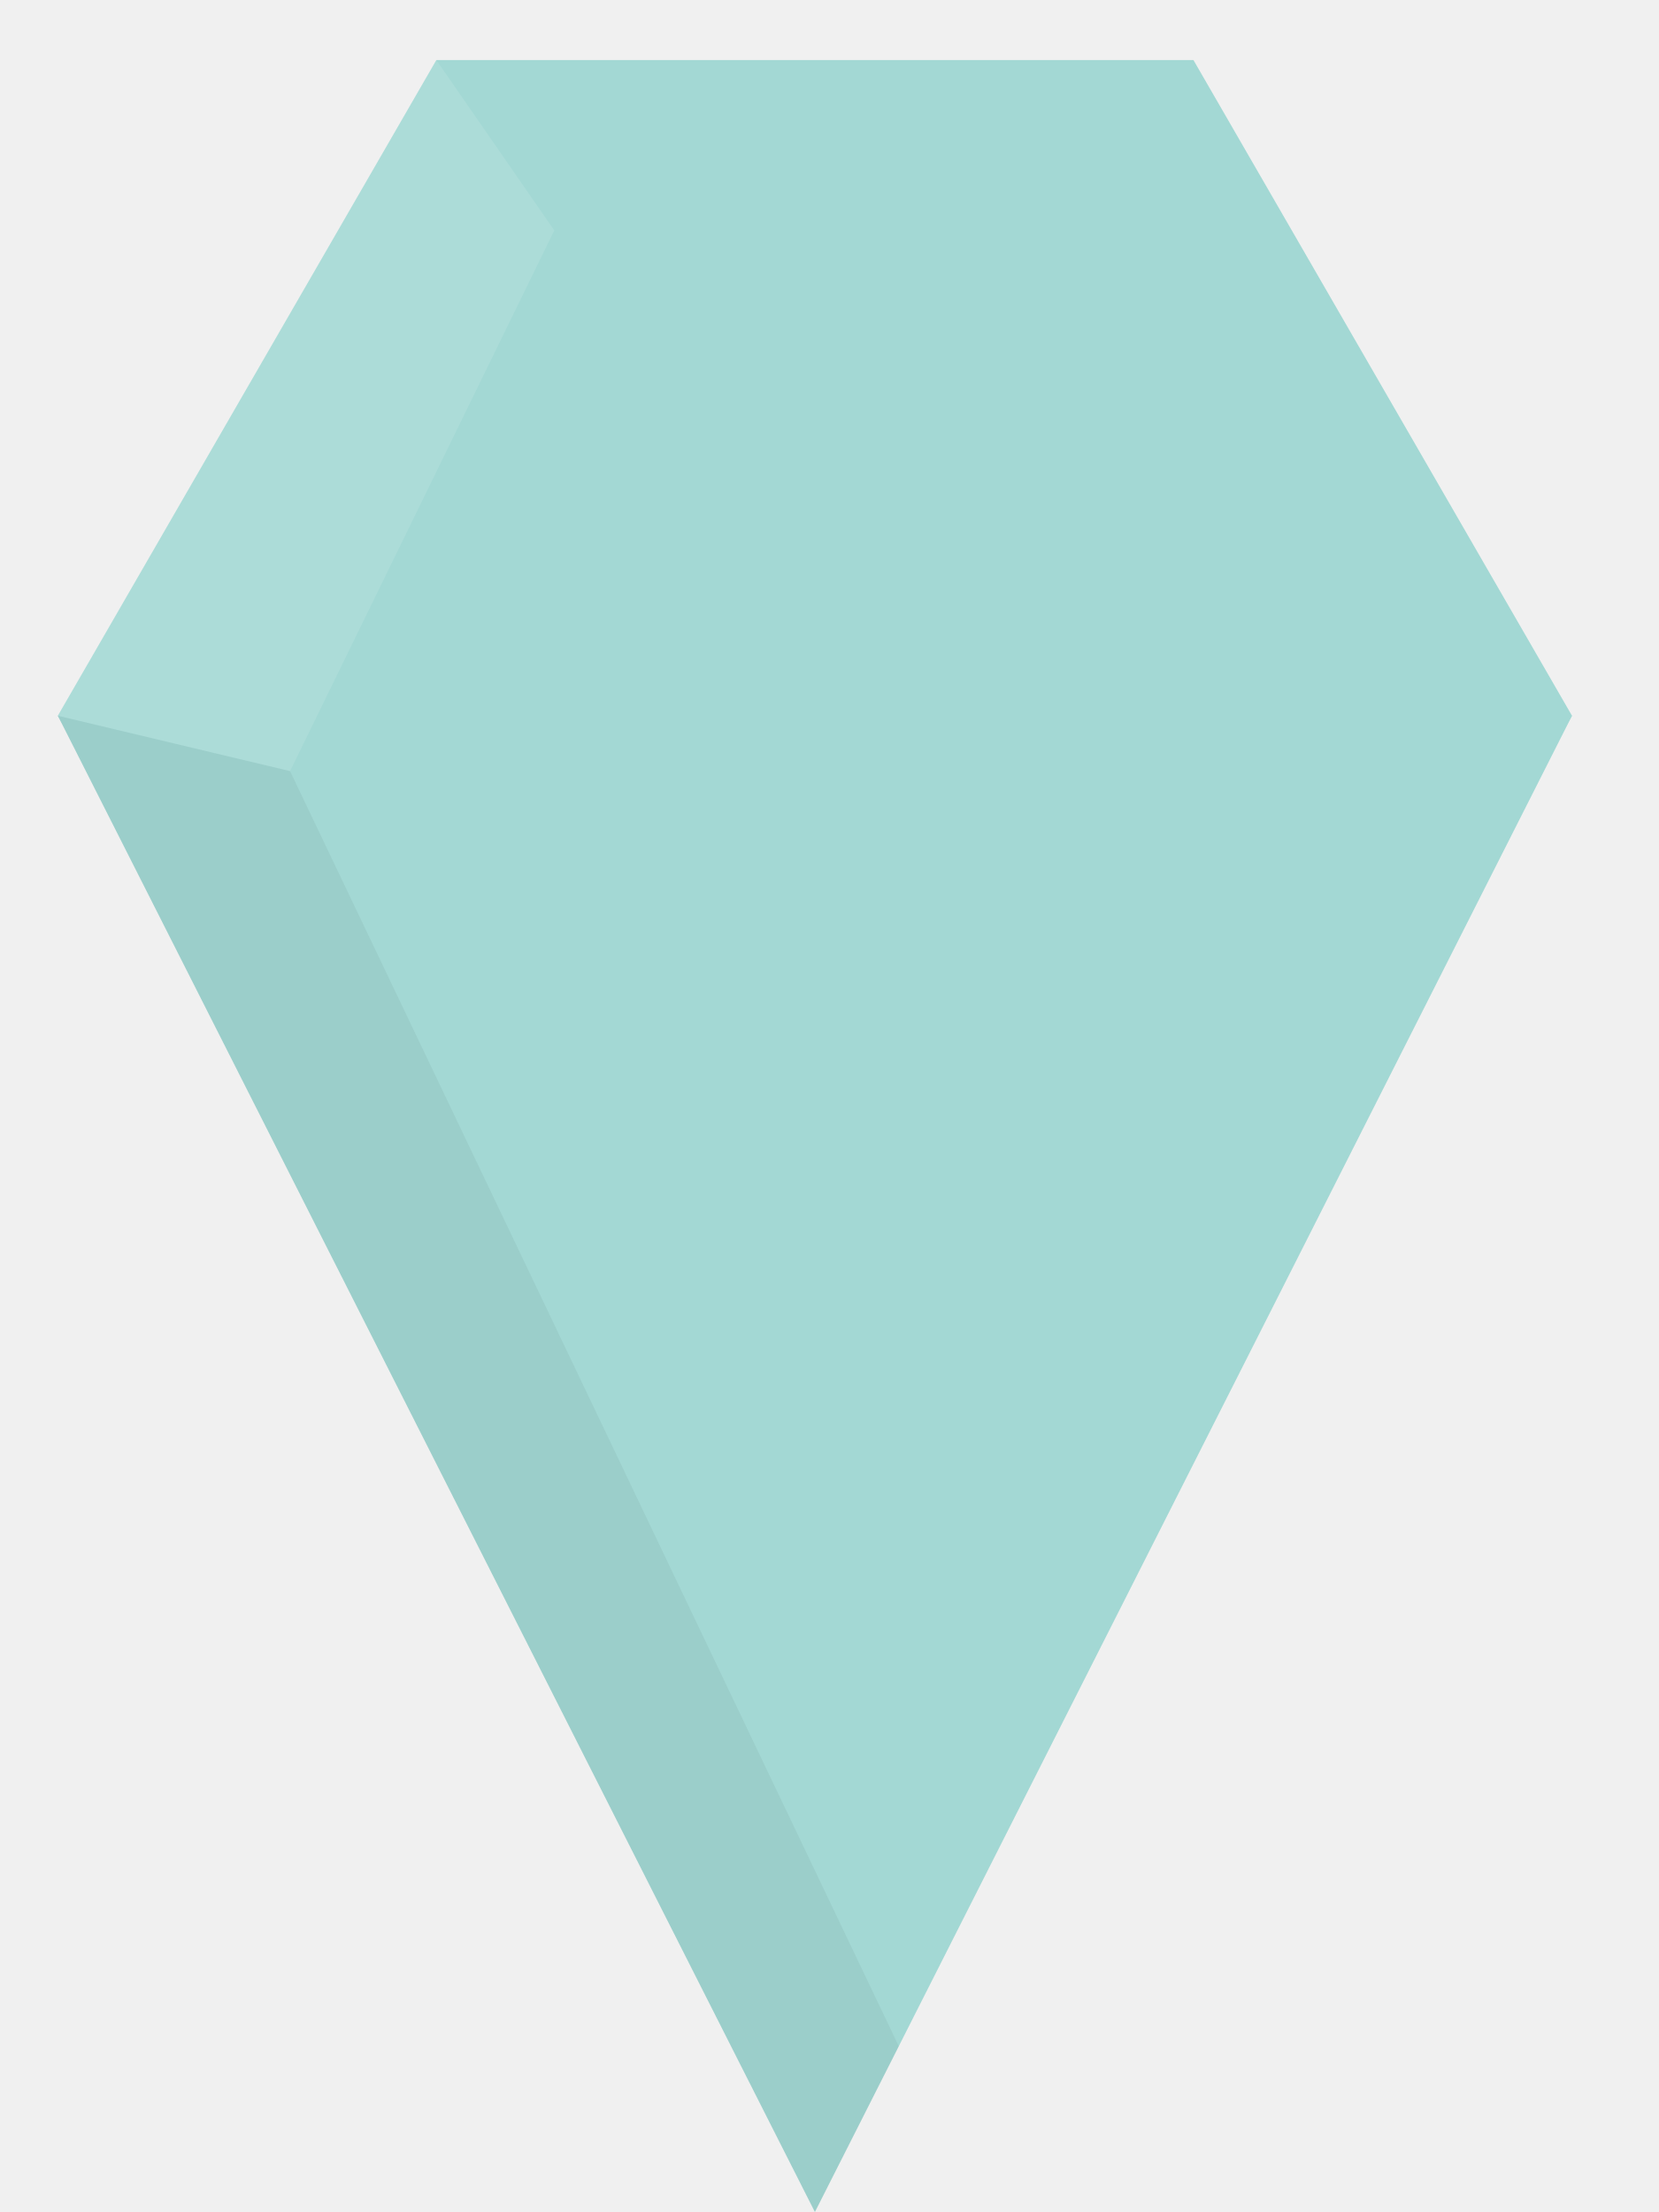
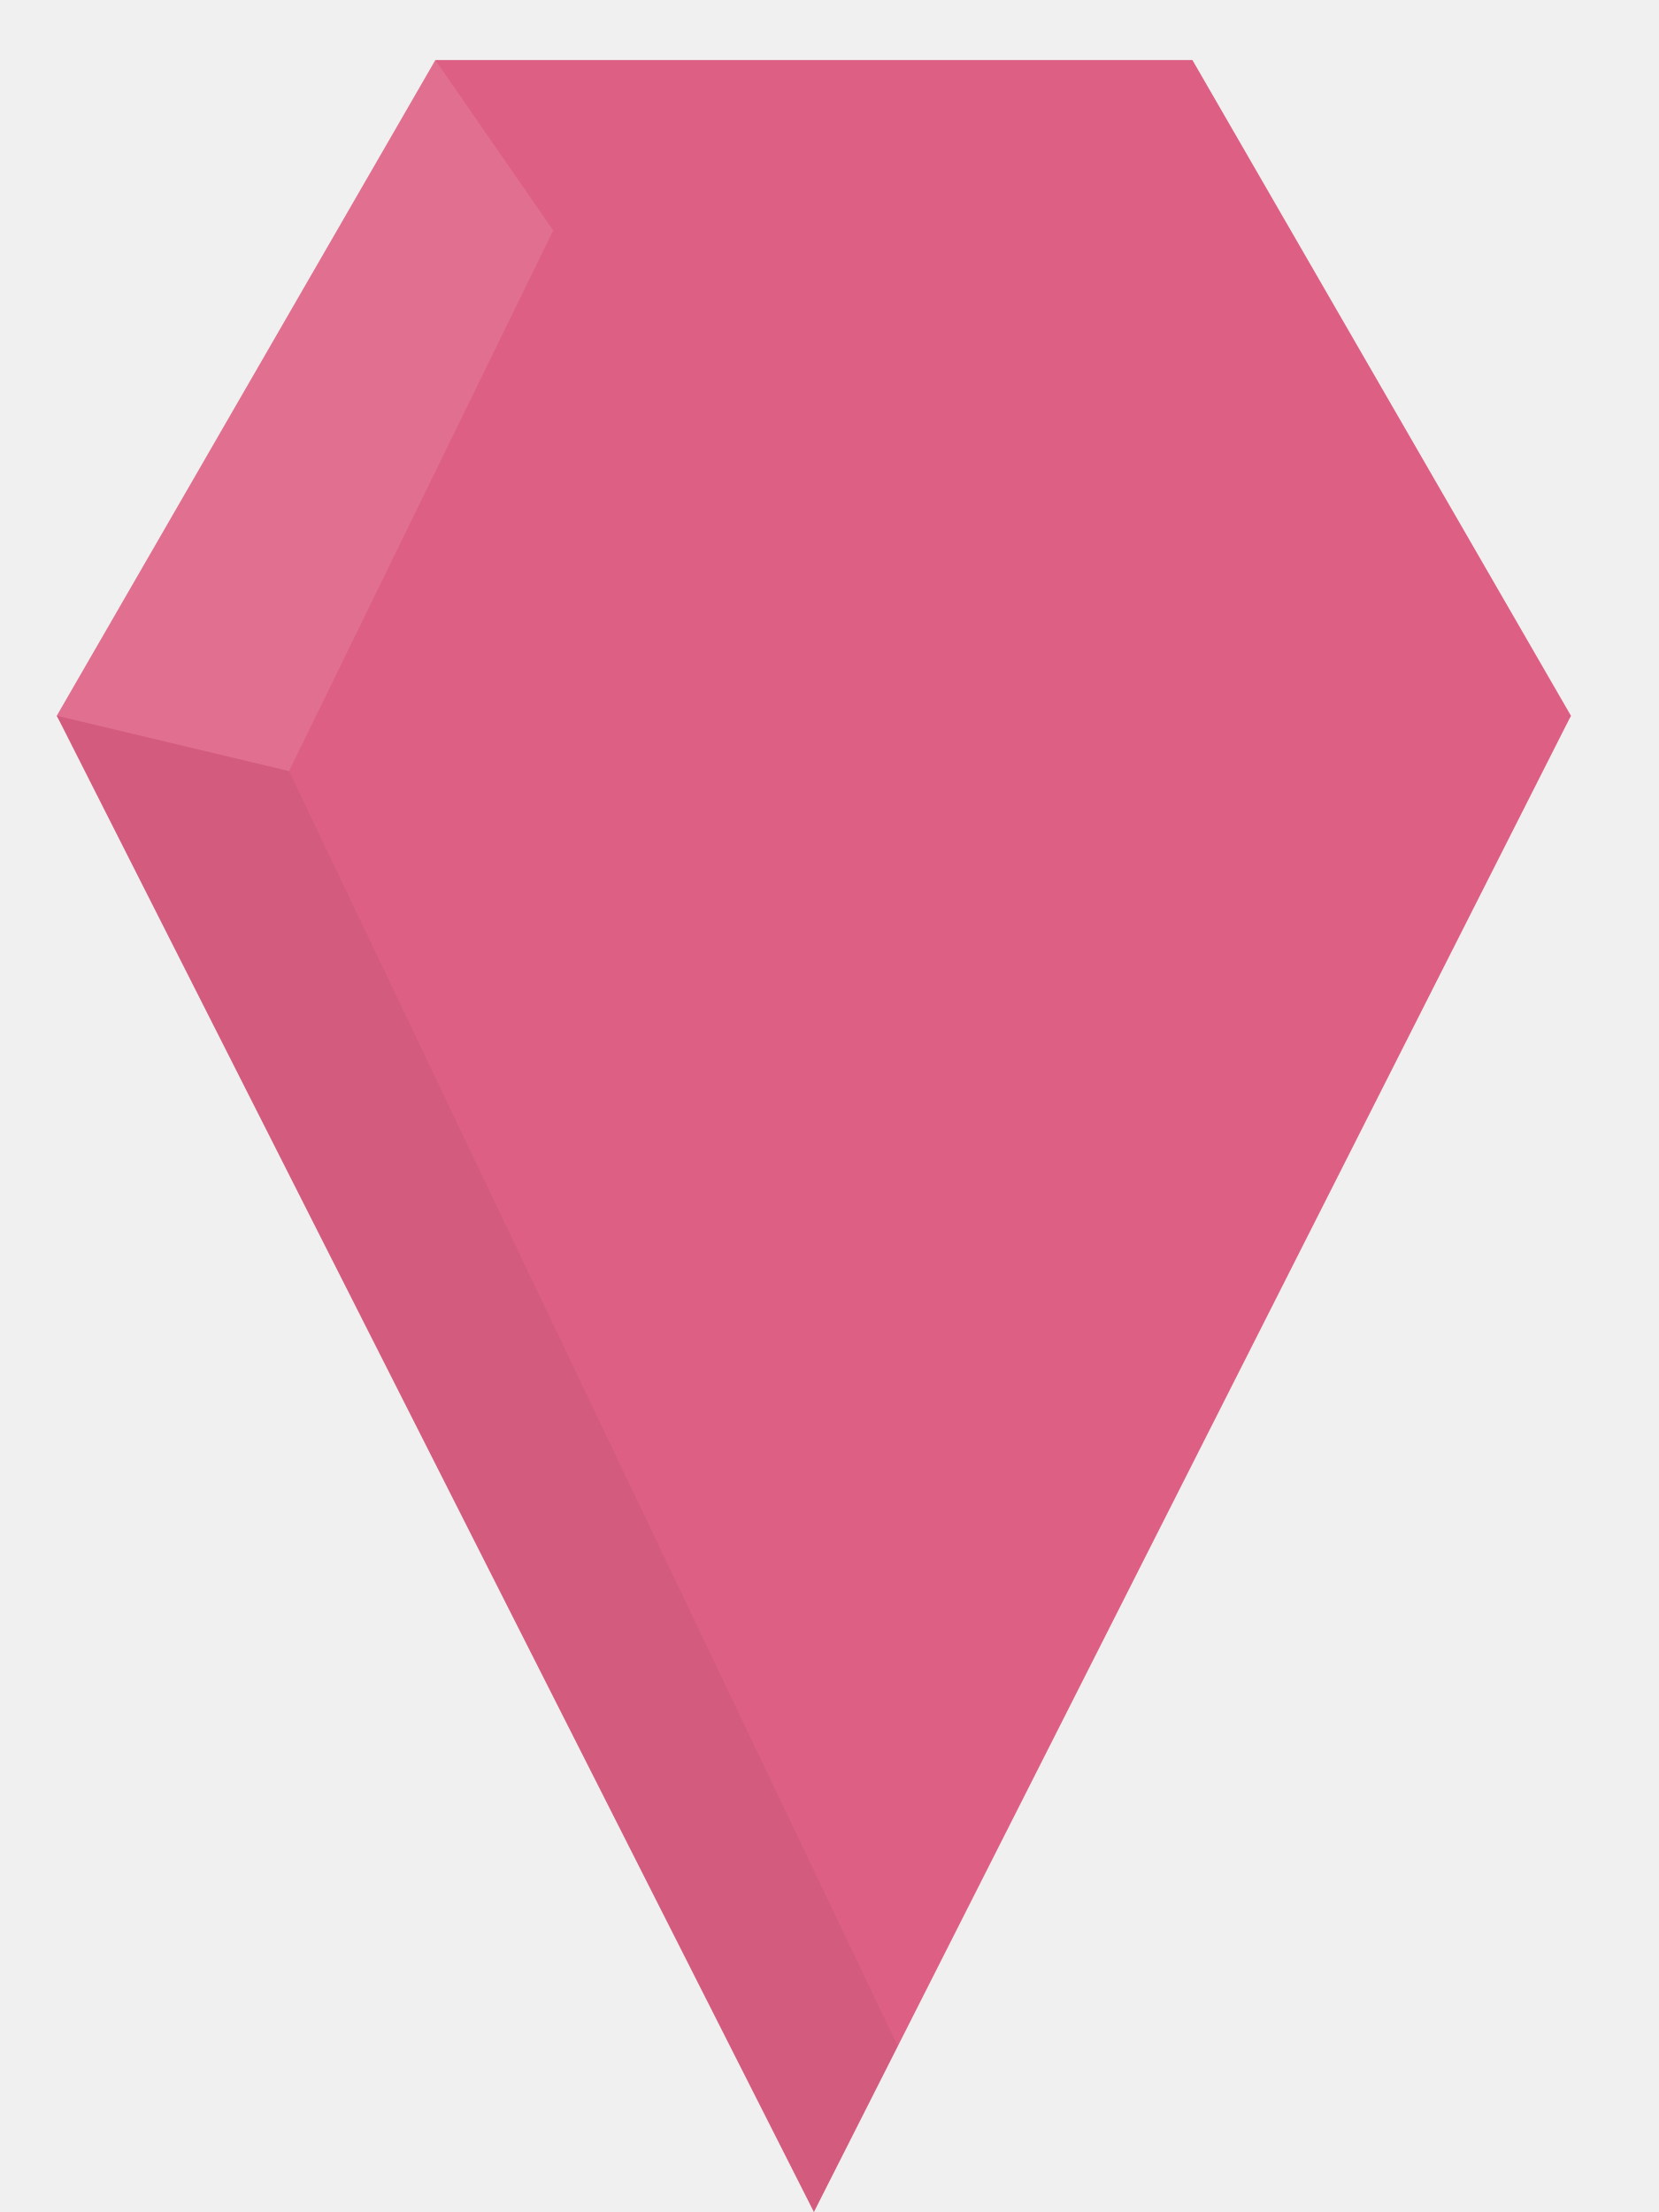
- <svg xmlns="http://www.w3.org/2000/svg" version="1.1" id="Layer_1" x="0px" y="0px" width="45px" height="60px" viewBox="14.23 20.5 45 60" enable-background="new 14.23 20.5 45 60" xml:space="preserve">
+ <svg xmlns="http://www.w3.org/2000/svg" version="1.1" id="Layer_1" x="0px" y="0px" width="45px" height="60px" viewBox="0 0 45 60" enable-background="new 0 0 45 60" xml:space="preserve">
  <g>
    <g>
-       <polygon fill="#A3D8D4" points="26.066,57.697 15.799,39.914 26.066,22.129 46.602,22.129 56.87,39.914 46.602,57.697   " />
-       <polygon fill="#A3D8D4" points="15.799,39.914 36.334,80.5 56.87,39.914   " />
+       <polygon fill="#DD5F84" points="11.809,37.197 1.541,19.414 11.809,1.629 32.344,1.629 42.611,19.414 32.344,37.197   " />
+       <polygon fill="#DD5F84" points="1.541,19.414 22.077,60 42.611,19.414   " />
    </g>
-     <polygon opacity="0.05" fill="#010101" enable-background="new    " points="15.799,39.914 36.334,80.5 38.61,76.004    22.098,41.416  " />
-     <polyline opacity="0.1" fill="#FFFFFF" enable-background="new    " points="29.265,26.75 26.066,22.129 15.799,39.914    22.098,41.416  " />
+     <polygon opacity="0.05" fill="#010101" enable-background="new    " points="1.541,19.414 22.077,60 24.352,55.504 7.84,20.916     " />
+     <polyline opacity="0.1" fill="#FFFFFF" enable-background="new    " points="15.006,6.25 11.809,1.629 1.541,19.414 7.84,20.916     " />
  </g>
</svg>
